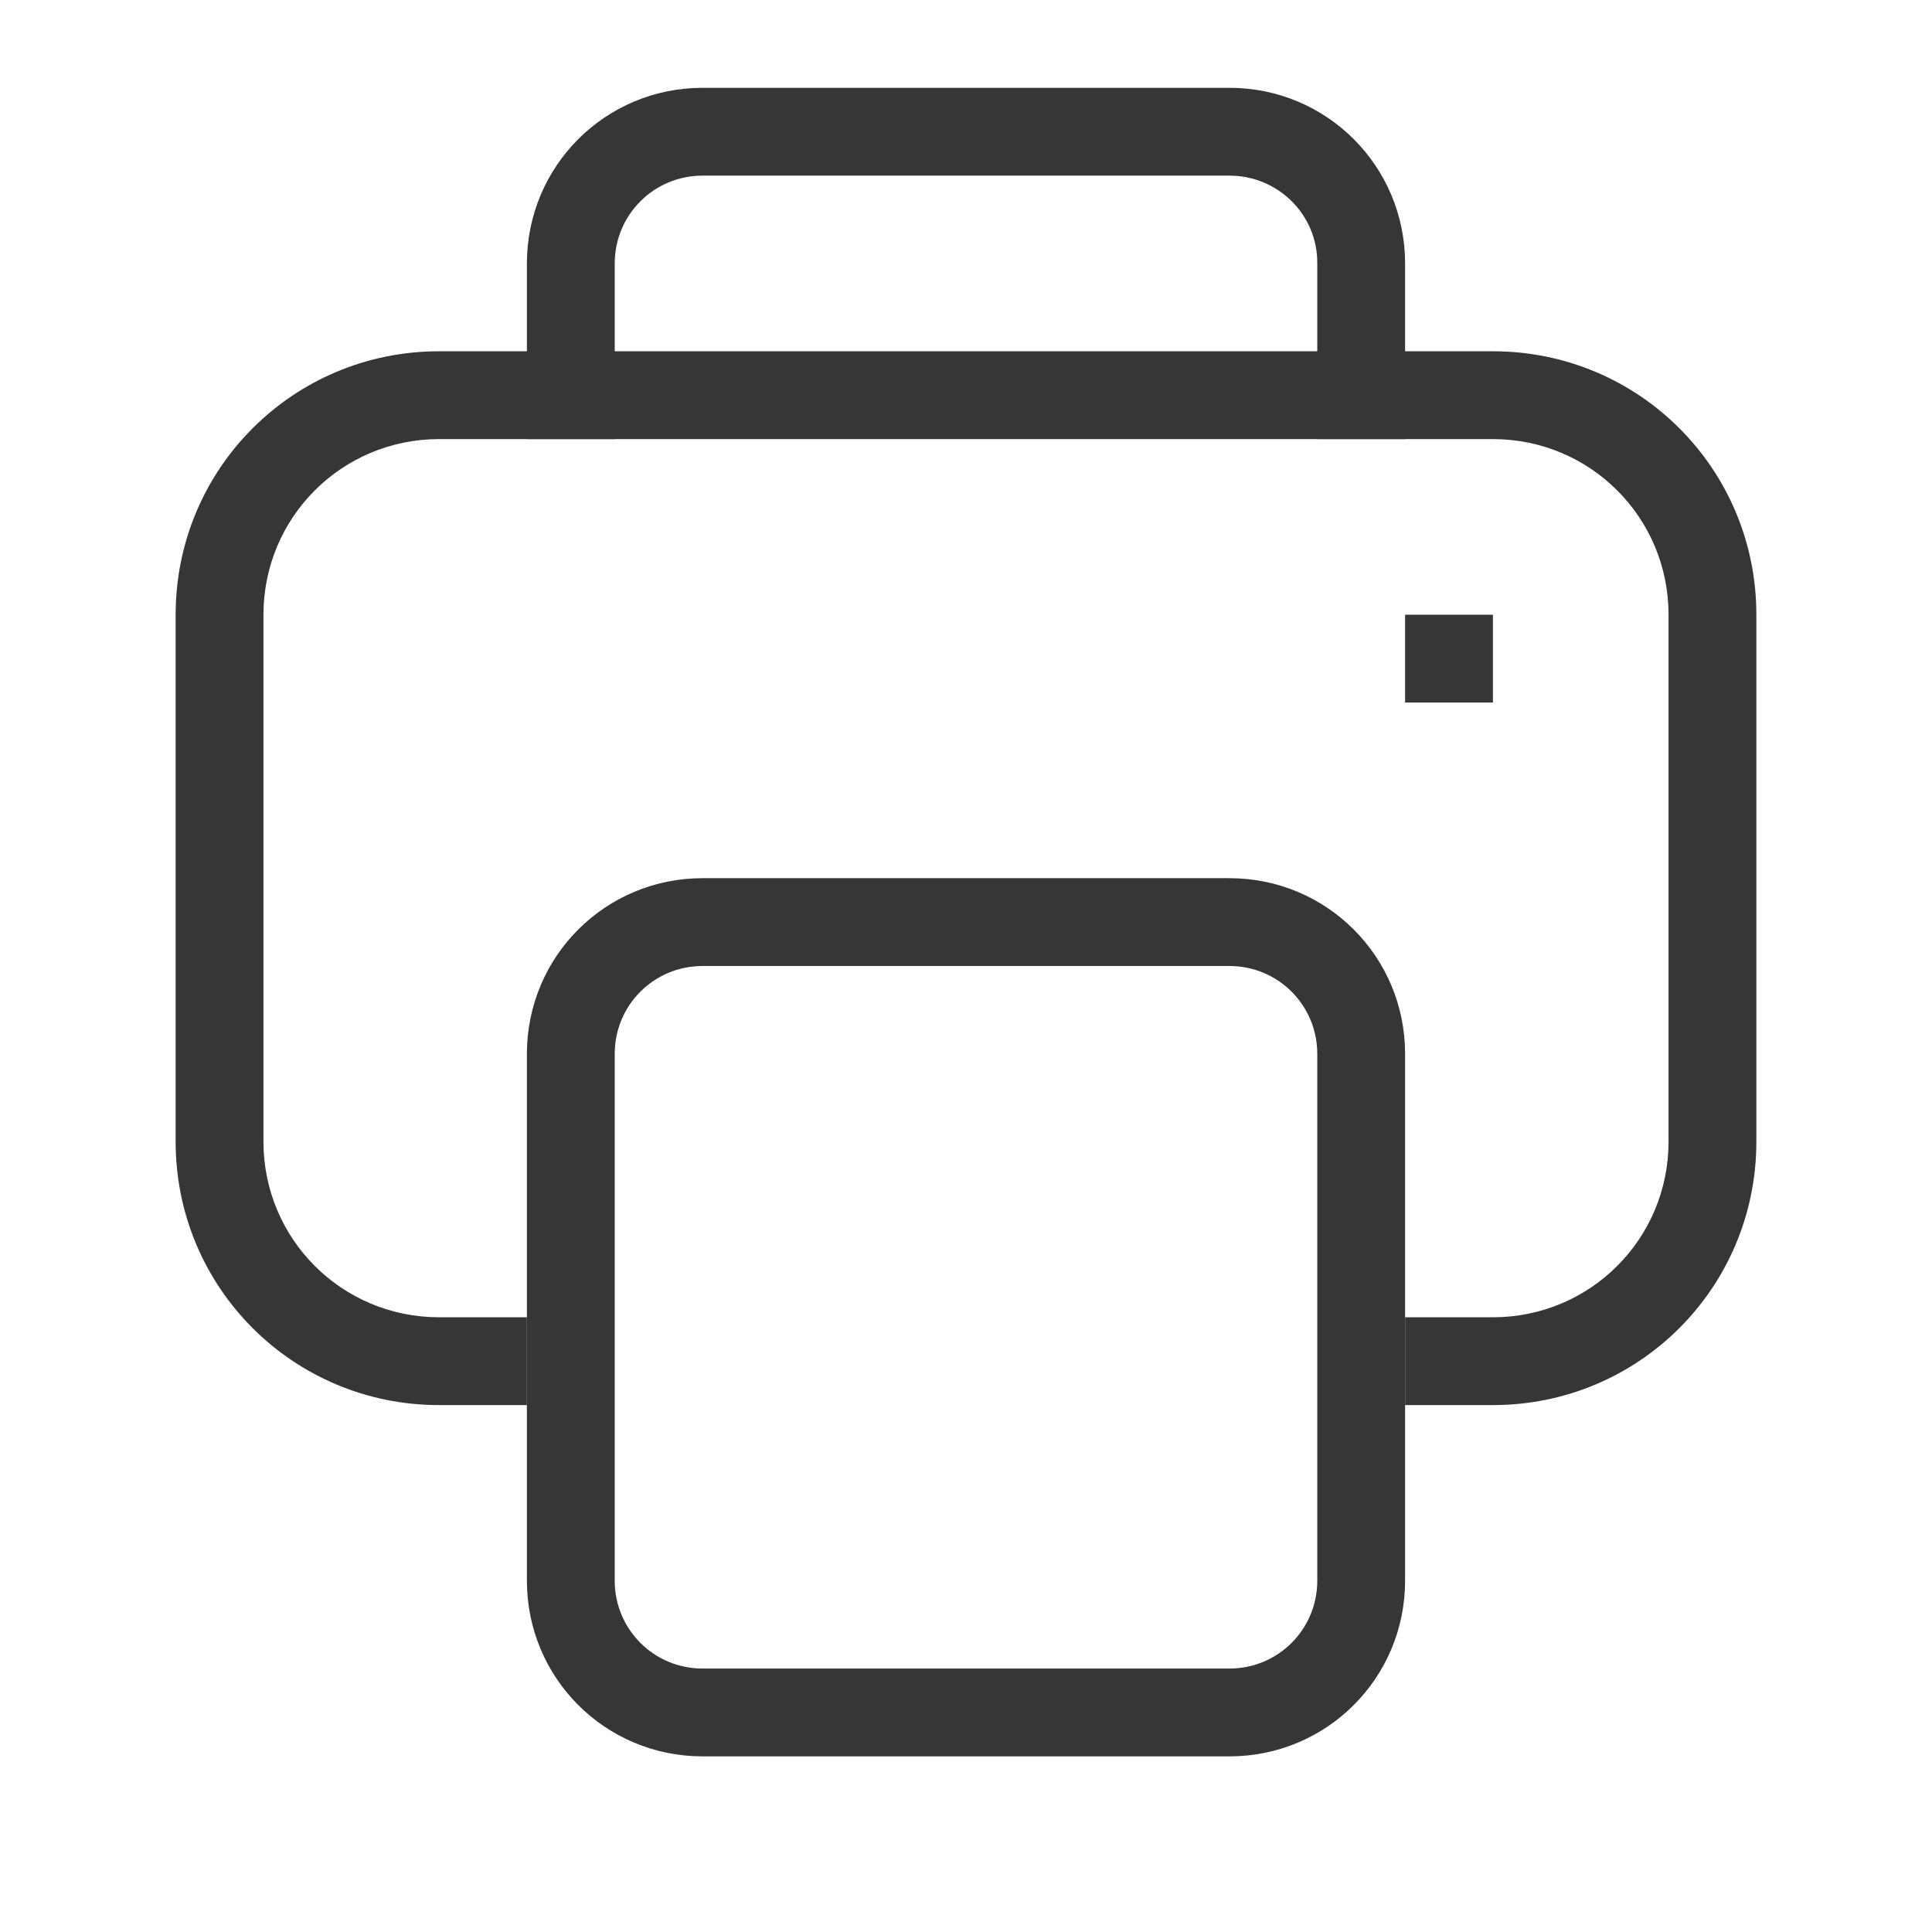
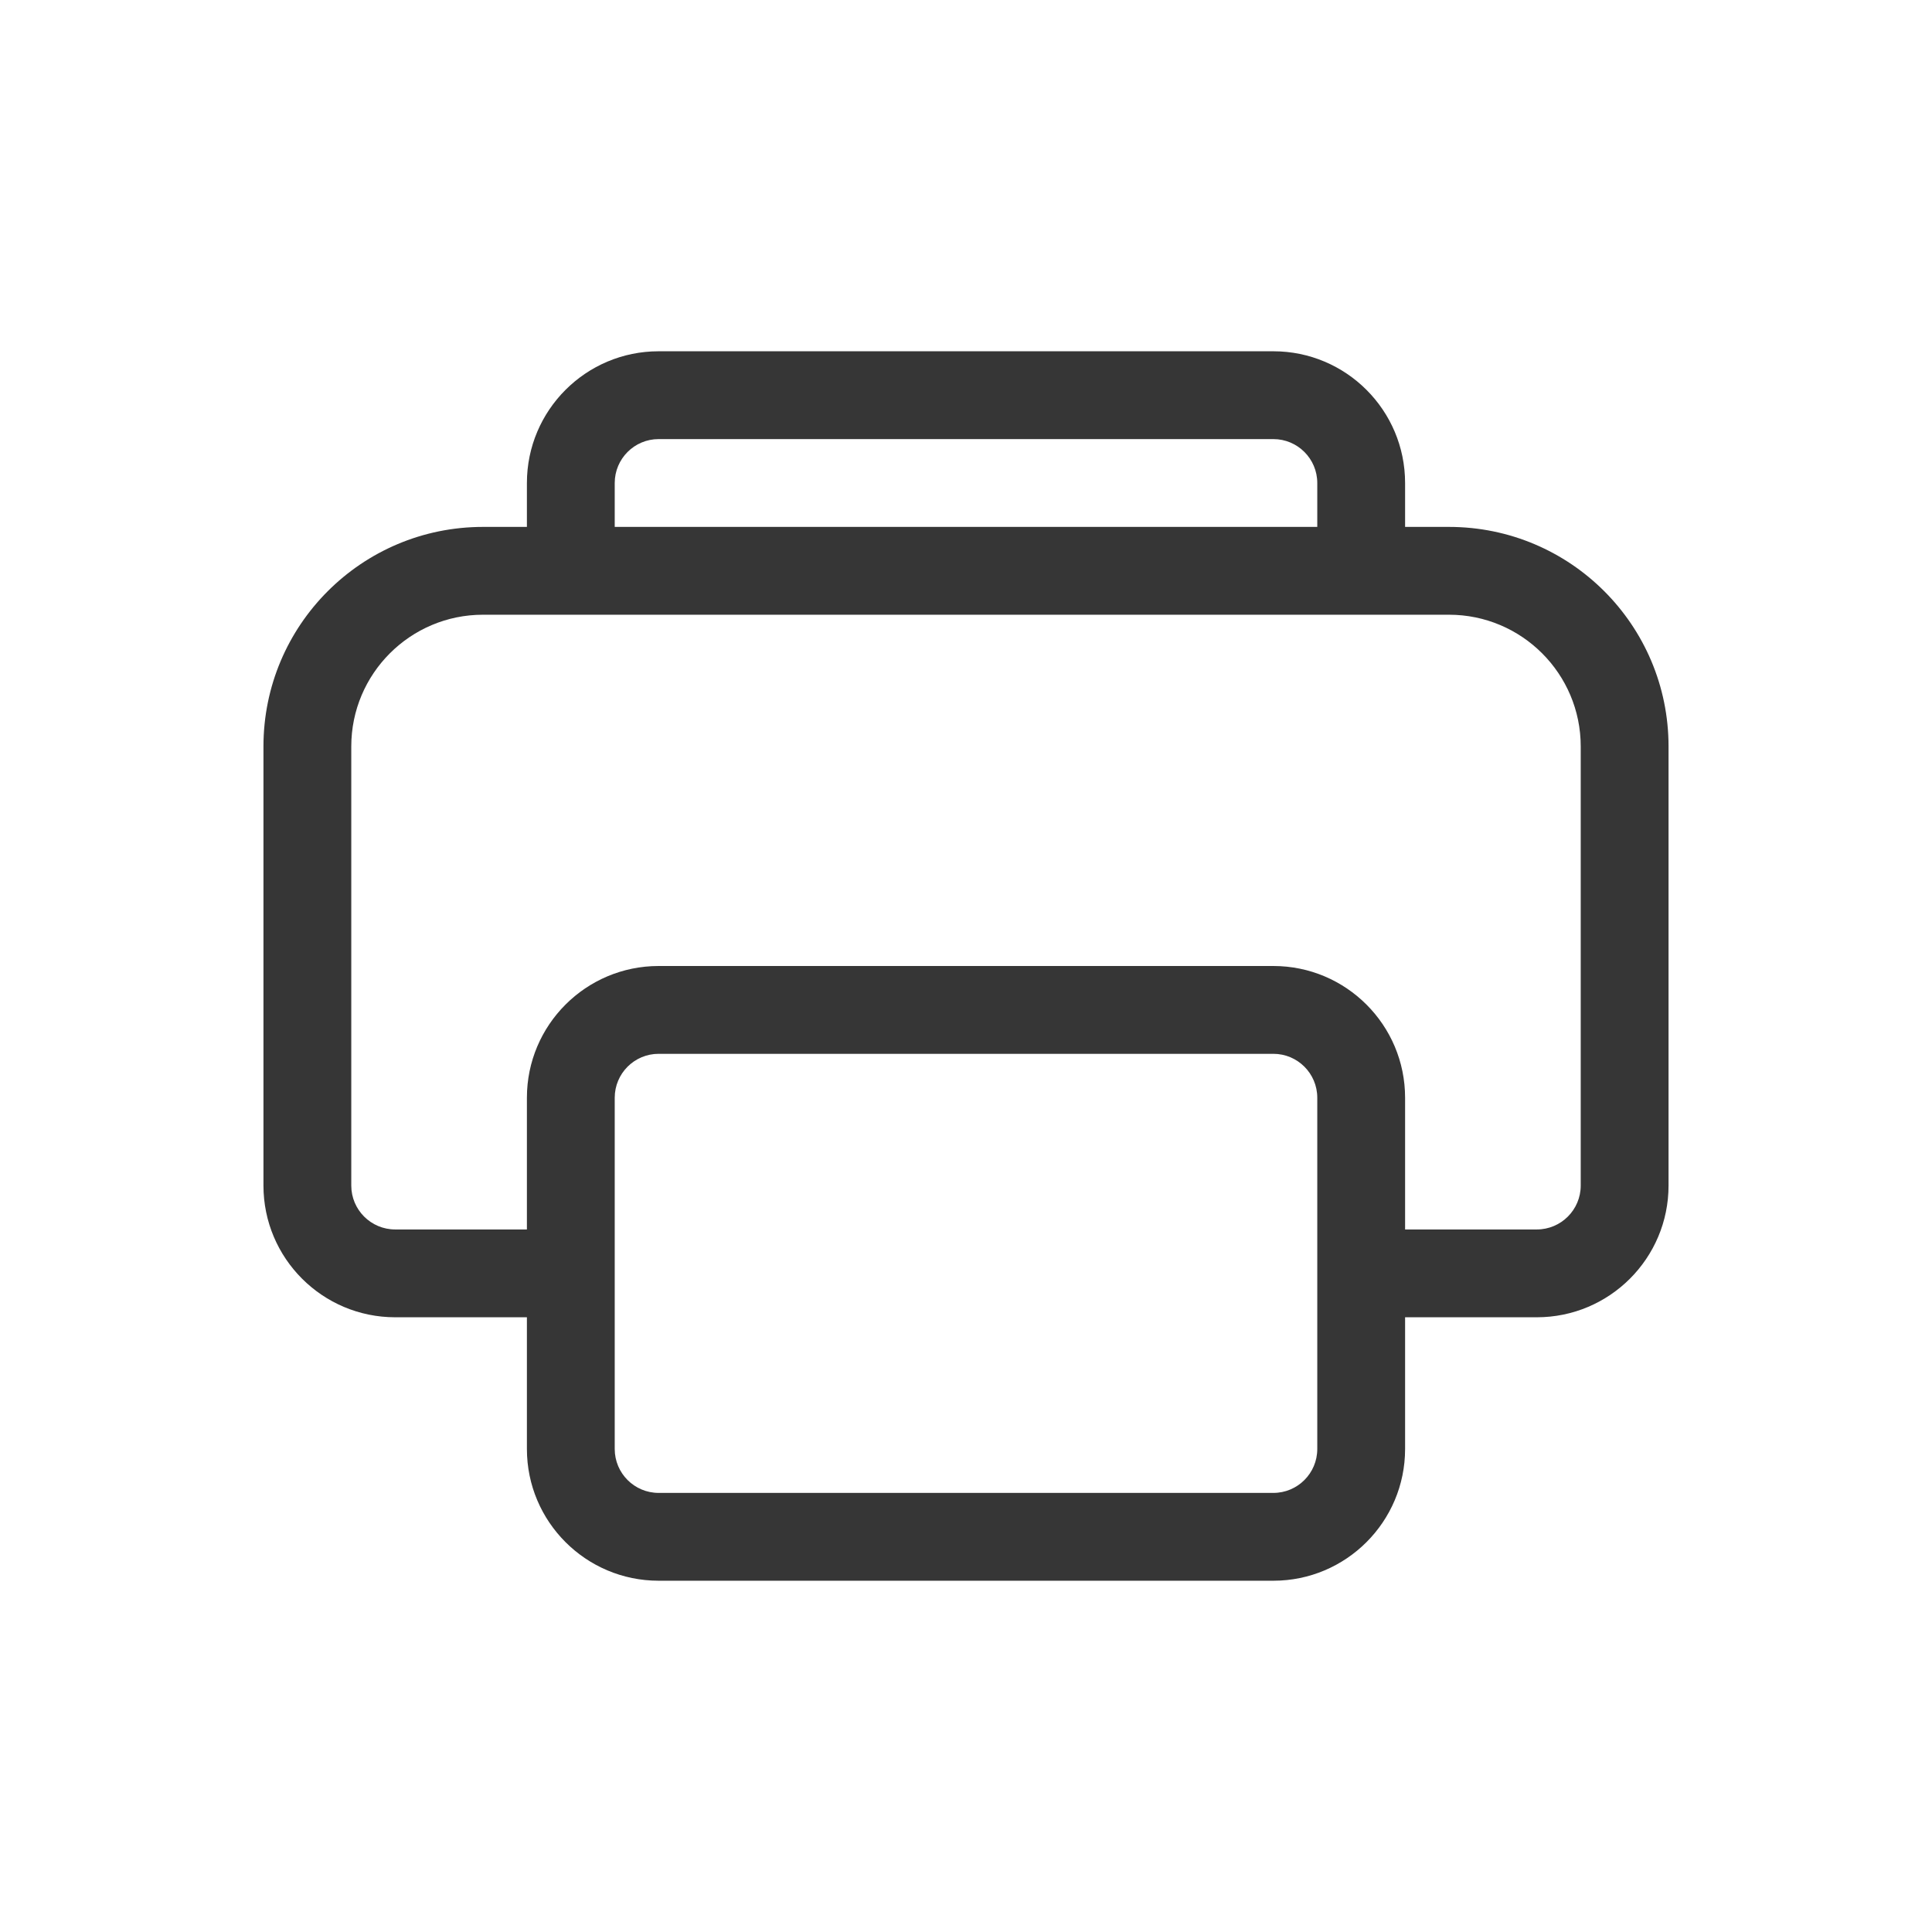
<svg xmlns="http://www.w3.org/2000/svg" version="1.1" viewBox="0 0 22 22">
  <defs>
    <style id="current-color-scheme" type="text/css">.ColorScheme-Text {
        color:#363636;
      }</style>
  </defs>
-   <g class="ColorScheme-Text" fill="currentColor">
-     <path d="m8 1c-1.108 0-2 0.892-2 2v2h1v-2c0-0.554 0.446-1 1-1h6c0.554 0 1.005 0.446 1 1v2h1v-2c0-1.108-0.892-2-2-2z" />
-     <path d="m5 4c-1.662 0-3 1.338-3 3v6c0 1.662 1.338 3 3 3h1v-1h-1c-1.108 0-2-0.892-2-2v-6c0-1.108 0.892-2 2-2h12c1.108 0 2 0.892 2 2v6c0 1.108-0.892 2-2 2h-1v1h1c1.662 0 3-1.338 3-3v-6c0-1.662-1.338-3-3-3h-12z" />
-     <path d="m8 10c-1.108 0-2 0.892-2 2v6c0 1.108 0.892 2 2 2h6c1.108 0 2-0.892 2-2v-6c0-1.108-0.892-2-2-2zm0 1h6c0.554 0 1 0.446 1 1v6c0 0.554-0.446 1-1 1h-6c-0.554 0-1-0.446-1-1v-6c0-0.554 0.446-1 1-1z" />
-     <rect x="16" y="7" width="1" height="1" />
-   </g>
+   <path class="ColorScheme-Text" d="m6 5.5c0-0.828 0.672-1.5 1.5-1.5h7c0.828 0 1.5 0.672 1.5 1.5v0.5h0.5c1.381 0 2.5 1.119 2.5 2.5v5c0 0.828-0.672 1.5-1.5 1.5h-1.5v1.5c0 0.828-0.672 1.5-1.5 1.5h-7c-0.828 0-1.5-0.672-1.5-1.5v-1.5h-1.5c-0.828 0-1.5-0.672-1.5-1.5v-5c0-1.381 1.119-2.5 2.5-2.5h0.5zm1 0.5h8v-0.5c0-0.276-0.224-0.5-0.5-0.5h-7c-0.276 0-0.5 0.224-0.5 0.5zm-1 8v-1.5c0-0.828 0.672-1.5 1.5-1.5h7c0.828 0 1.5 0.672 1.5 1.5v1.5h1.5c0.276 0 0.5-0.224 0.5-0.5v-5c0-0.828-0.672-1.5-1.5-1.5h-11c-0.828 0-1.5 0.672-1.5 1.5v5c0 0.276 0.224 0.5 0.5 0.5zm1.5-2c-0.276 0-0.5 0.224-0.5 0.5v4c0 0.276 0.224 0.5 0.5 0.5h7c0.276 0 0.5-0.224 0.5-0.5v-4c0-0.276-0.224-0.5-0.5-0.5z" fill="currentColor" />
</svg>
